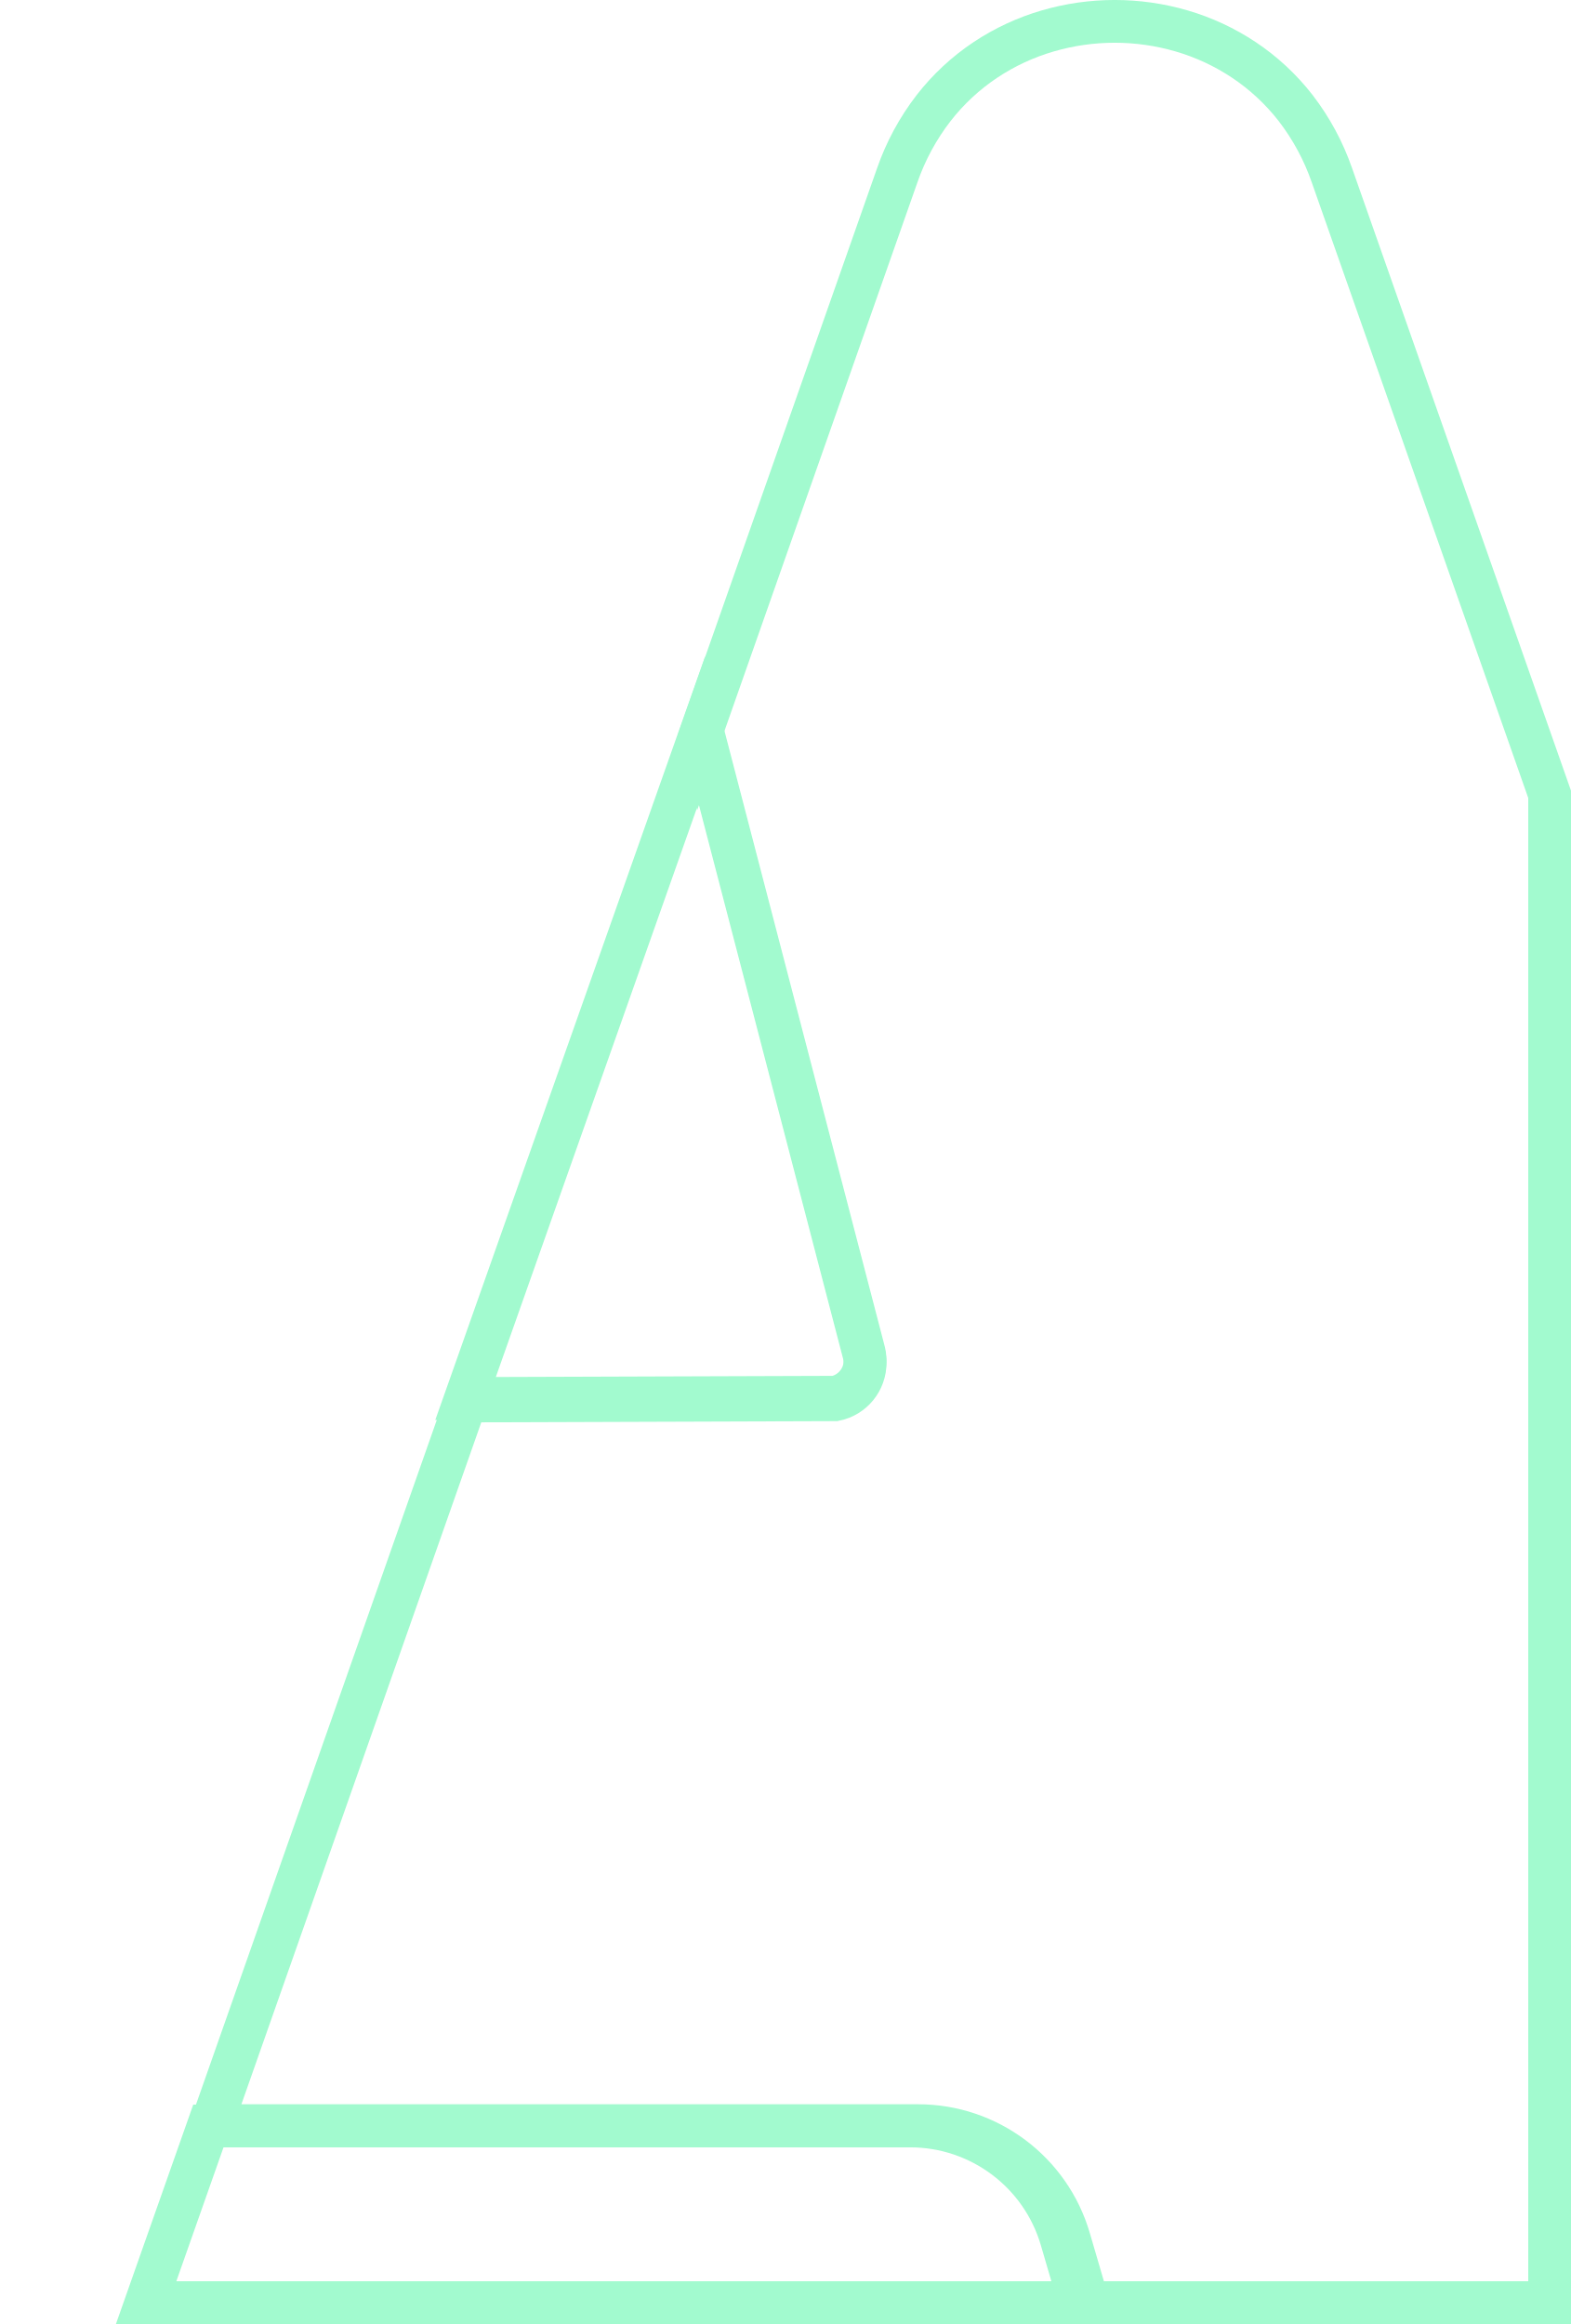
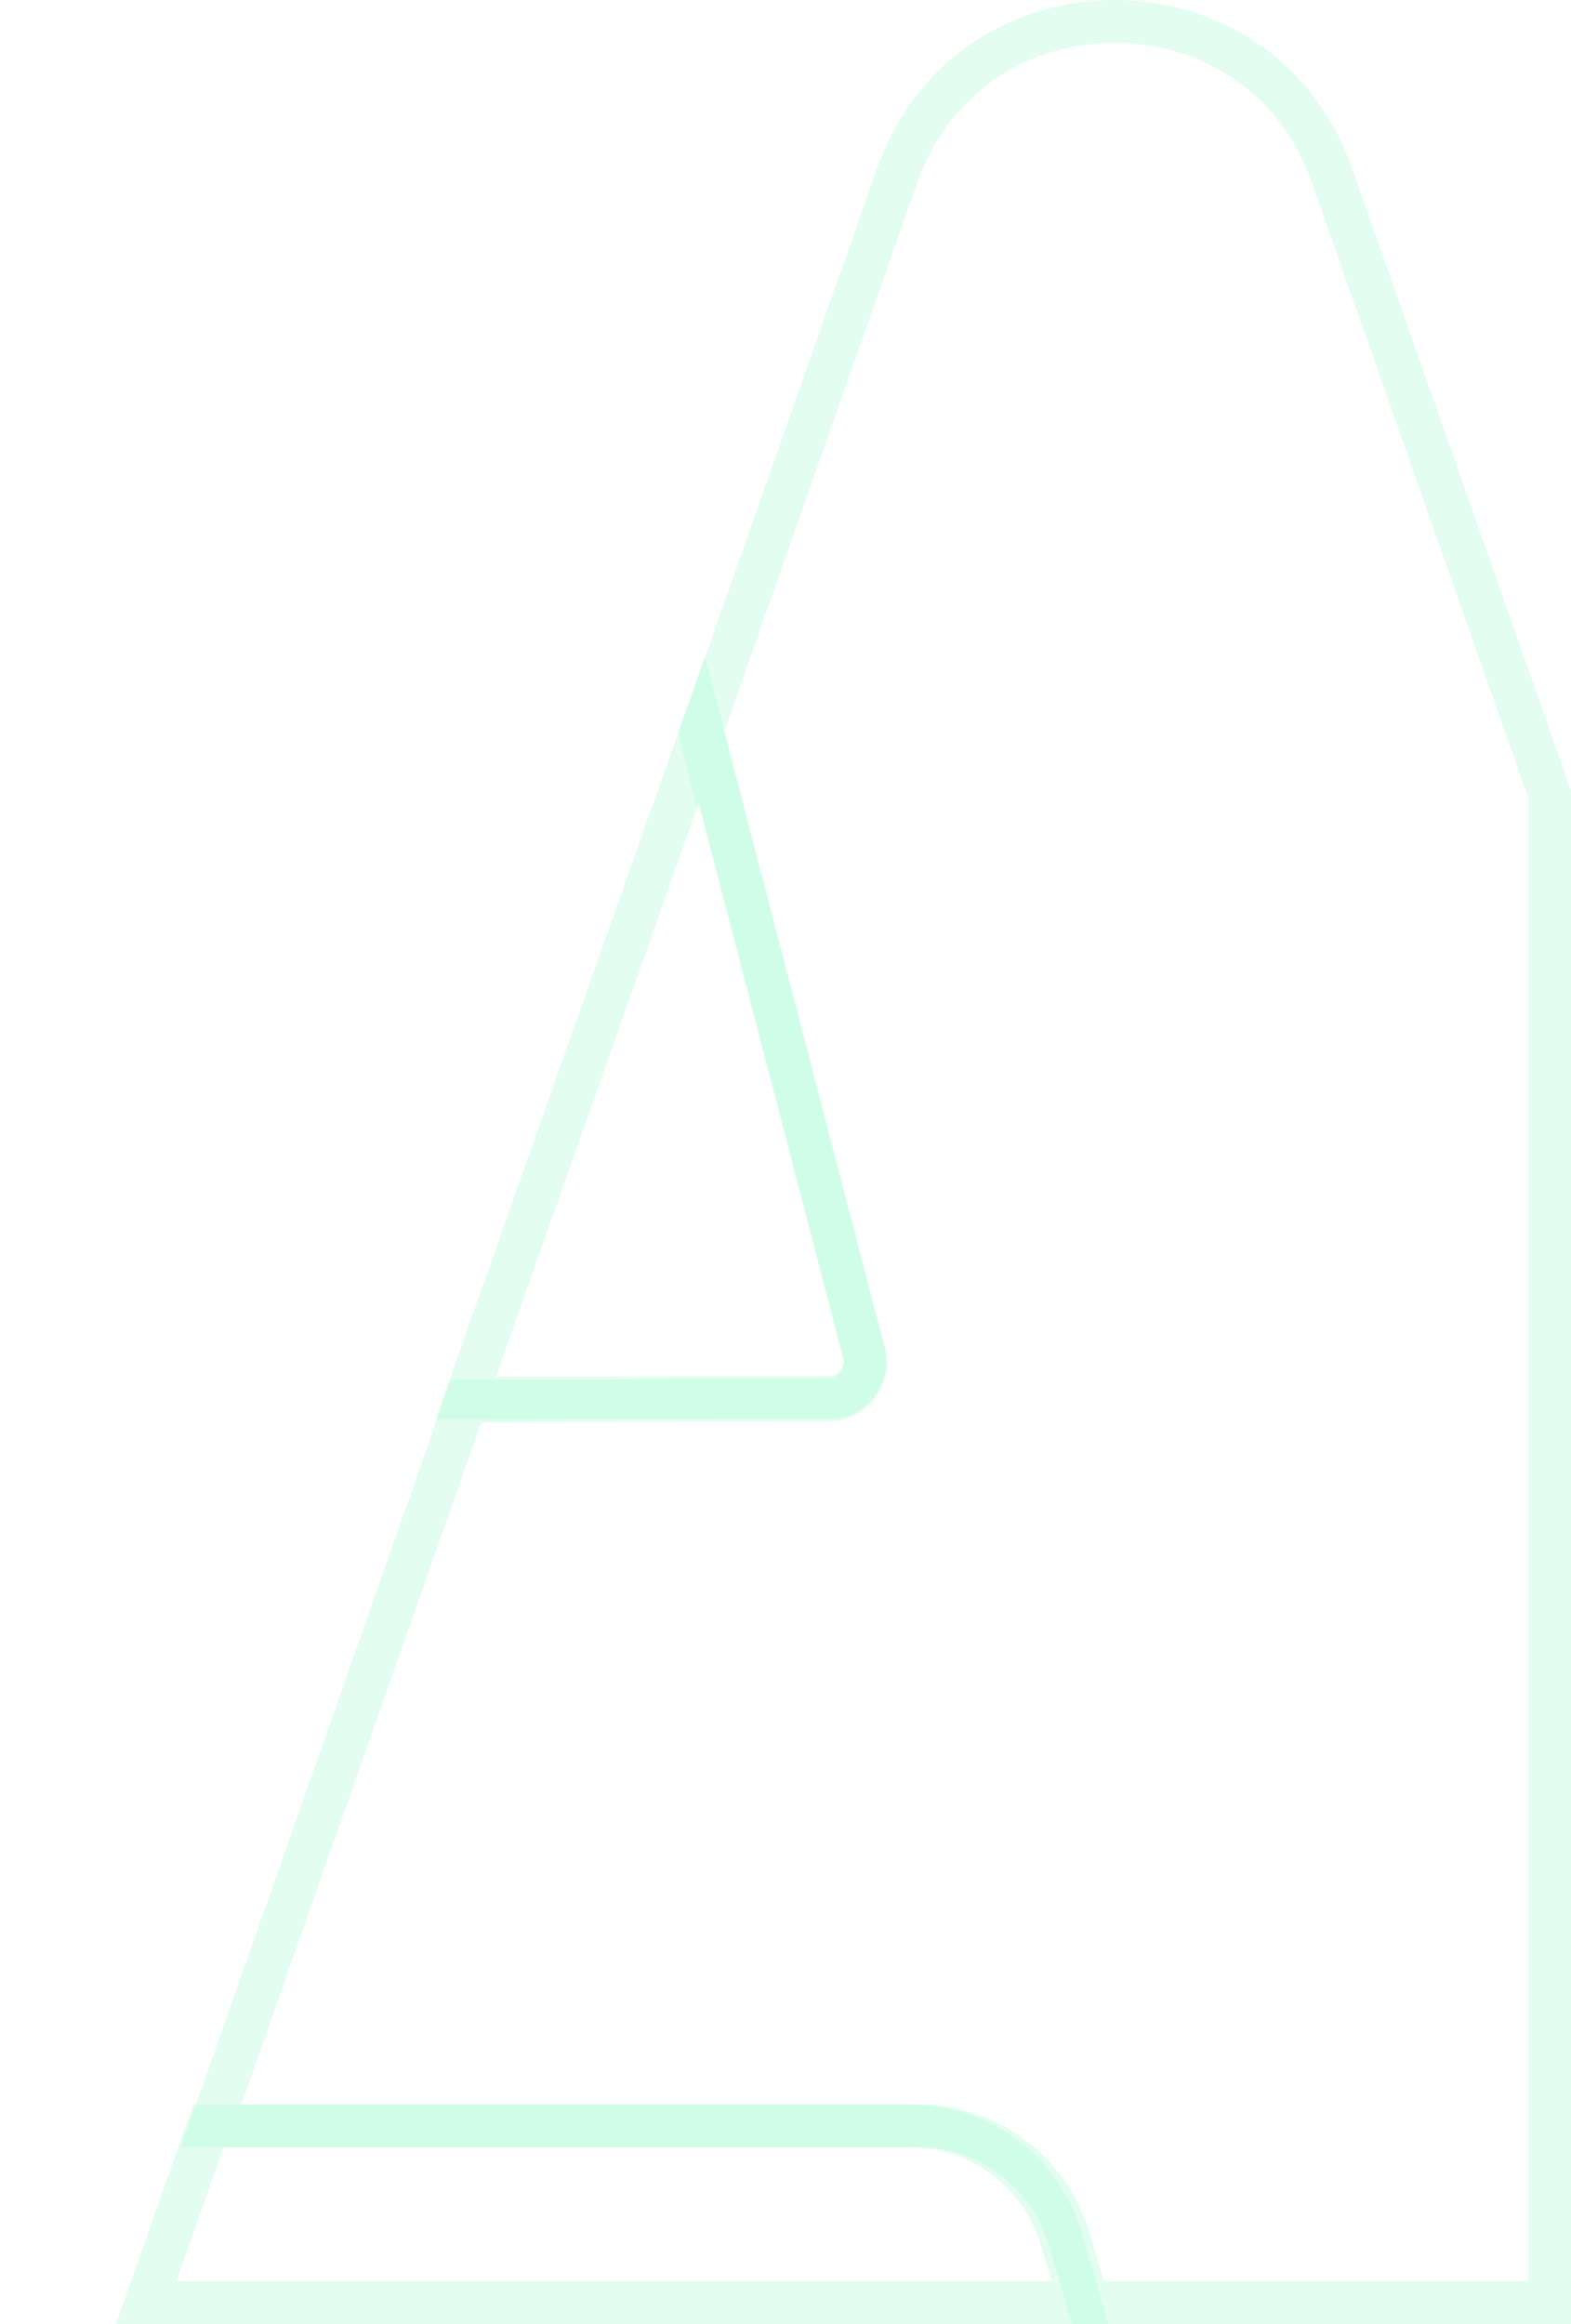
<svg xmlns="http://www.w3.org/2000/svg" id="Layer_1" data-name="Layer 1" viewBox="0 0 624.59 923.96">
  <defs>
-     <style>.cls-1{fill:none;stroke:#a2facf;stroke-miterlimit:10;stroke-width:17px;}</style>
+     <style>.cls-1{fill:none;stroke:#a2facf;stroke-miterlimit:10;stroke-width:17px;opacity:.3;}</style>
  </defs>
  <path class="cls-1" d="M1022.89,980.29a62.64,62.64,0,0,0-60.14-45.06h-279L659,1005.46h371.24Z" transform="translate(-600.9 -90)" />
  <path class="cls-1" d="M977,456" transform="translate(-600.9 -90)" />
  <path class="cls-1" d="M1130.45,159.71A94.58,94.58,0,0,0,1116,132.93a87.72,87.72,0,0,0-20.59-19.13,90.24,90.24,0,0,0-24.65-11.48,95,95,0,0,0-53.37,0A90.24,90.24,0,0,0,992.7,113.8a87.72,87.72,0,0,0-20.59,19.13,94.33,94.33,0,0,0-14.49,26.78L879.4,382.09l.09.36L880,381l64.23,246.7a15.22,15.22,0,0,1,.61,4.19,14.91,14.91,0,0,1-11.91,14.61l-146.71.5L684.88,935.1h281a62.64,62.64,0,0,1,60.15,45.08l7.39,25.28H1217V405.81Z" transform="translate(-600.9 -90)" />
  <line class="cls-1" y1="535.68" y2="535.68" />
  <path class="cls-1" d="M944.23,626.7a15.22,15.22,0,0,1,.61,4.19,14.91,14.91,0,0,1-11.91,14.61L786,646q47-133,94-266Z" transform="translate(-600.9 -90)" />
</svg>
